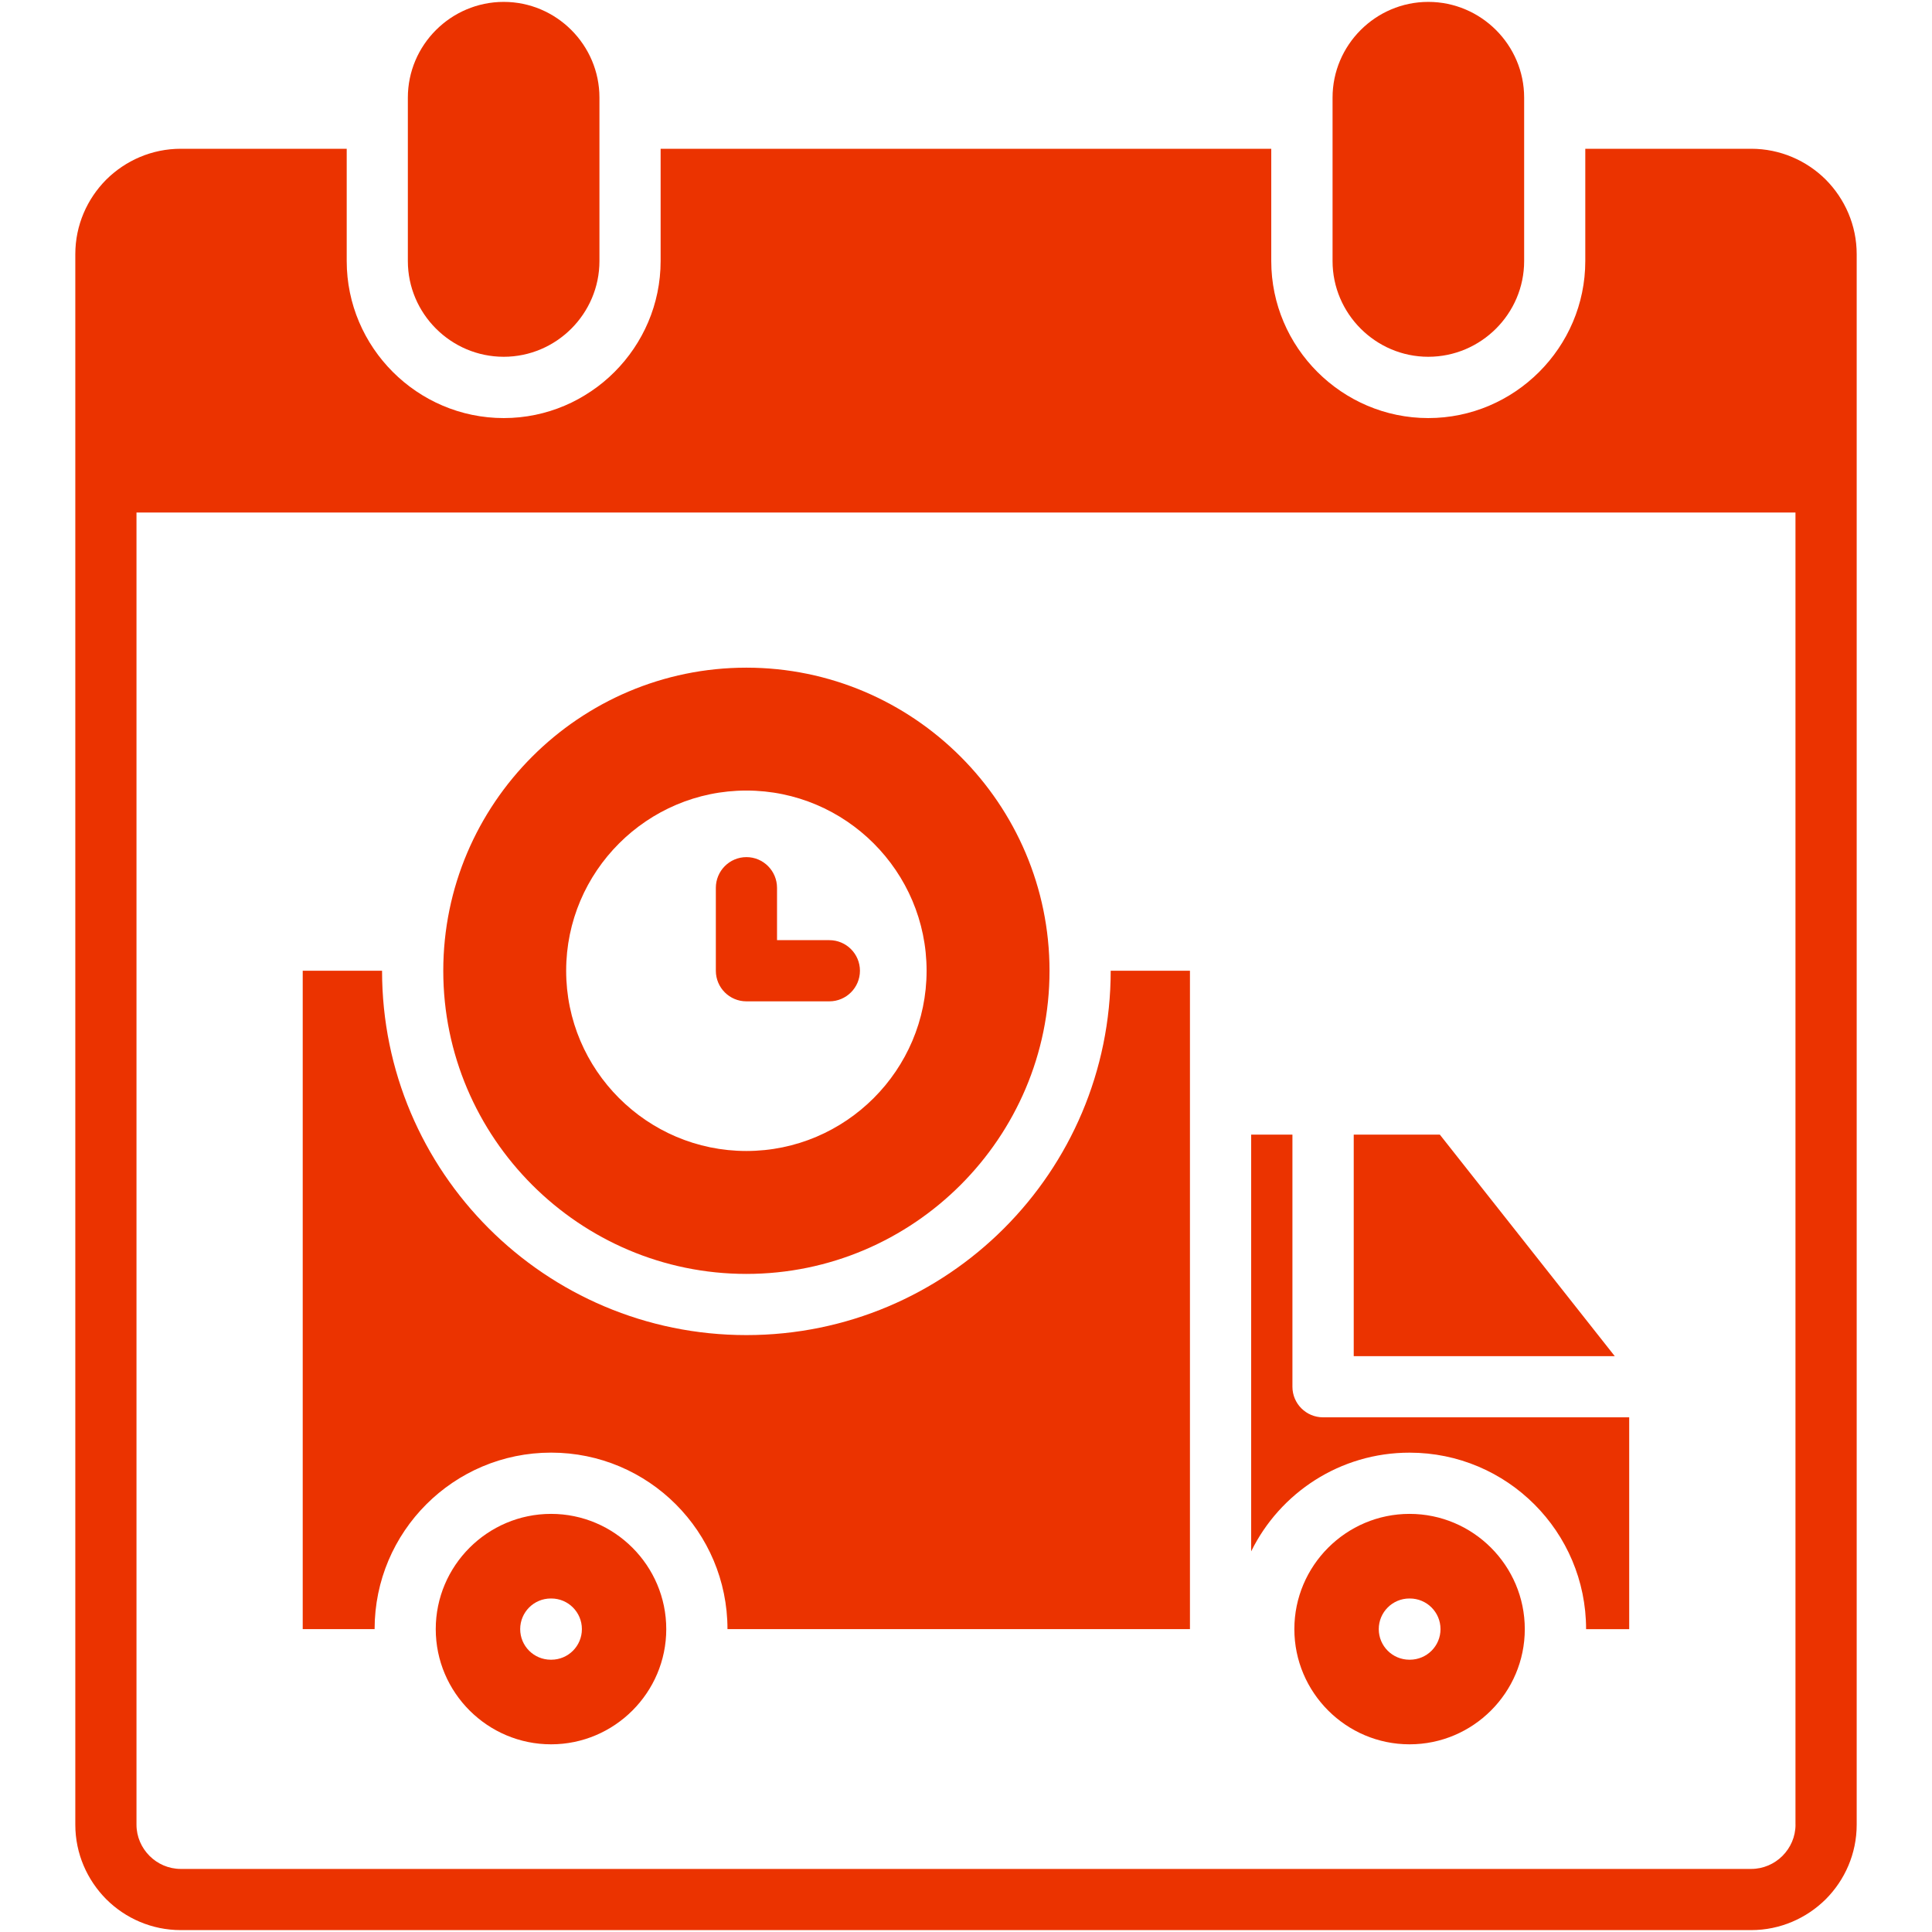
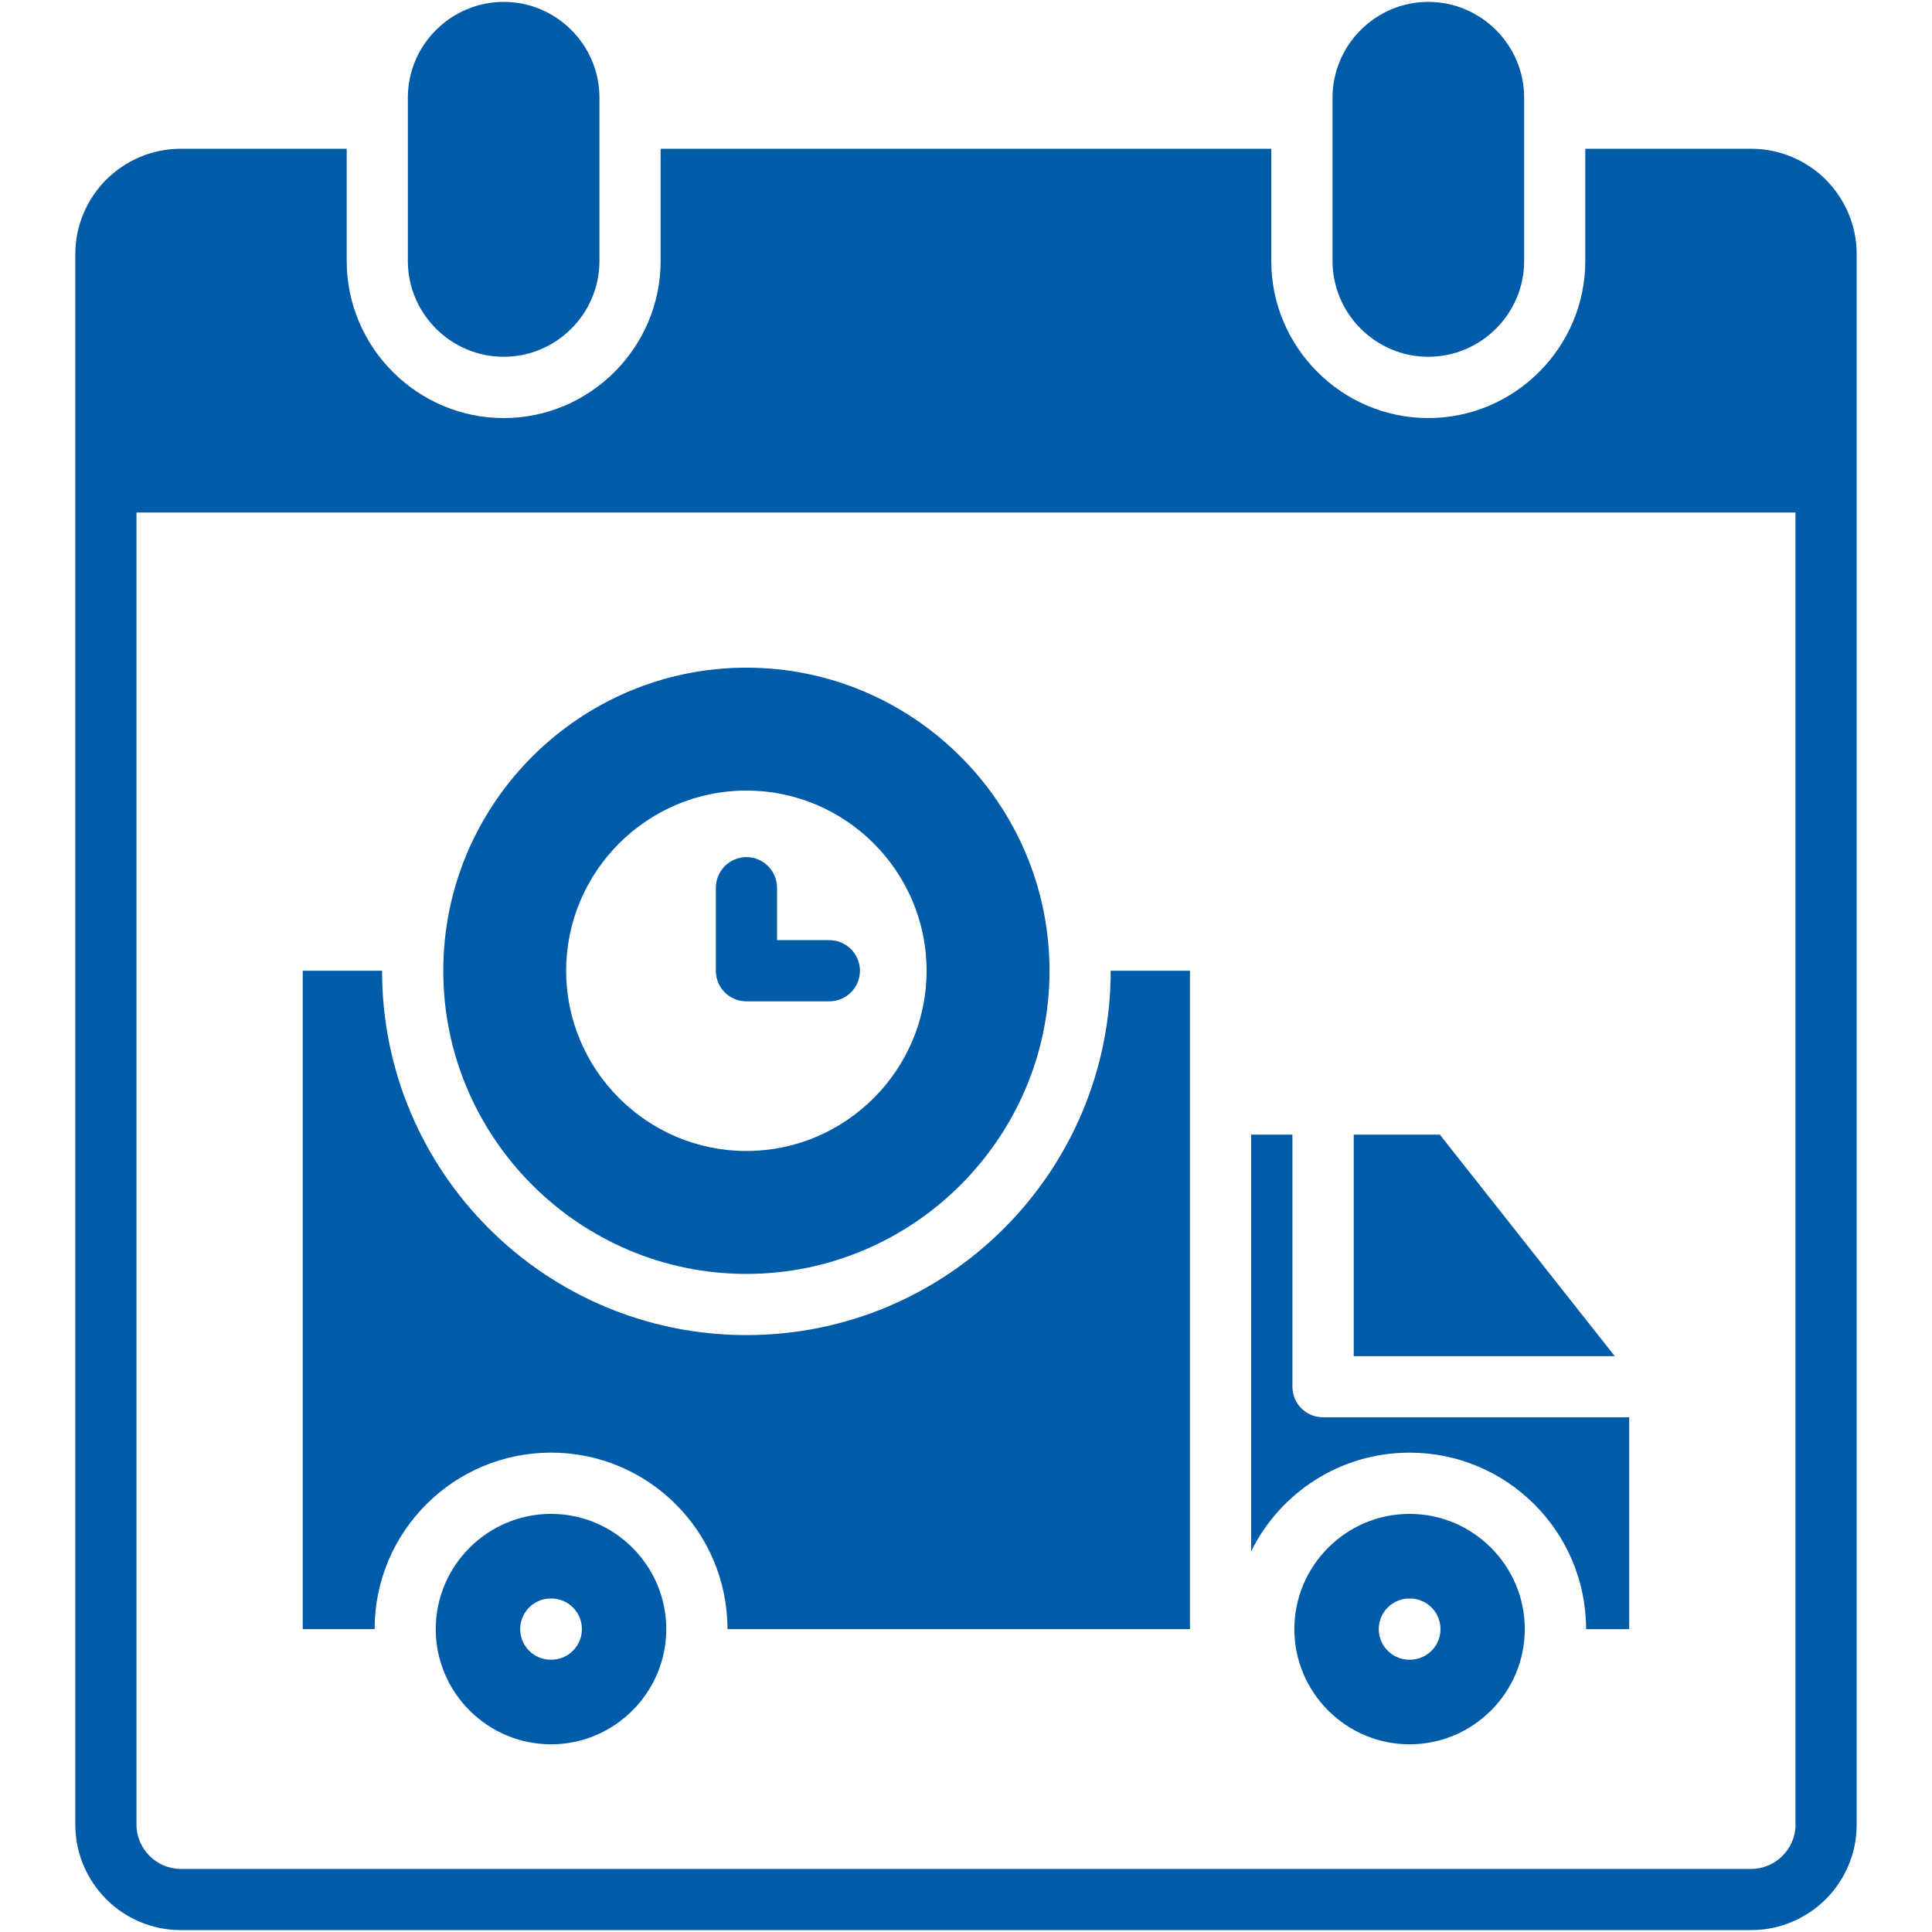
<svg xmlns="http://www.w3.org/2000/svg" width="48" height="48" viewBox="0 0 48 48" fill="none">
-   <path d="M45.361 4.463C44.886 3.99 44.228 3.696 43.508 3.696H39.386V6.486C39.386 8.631 37.63 10.387 35.485 10.387C33.34 10.387 31.584 8.63 31.584 6.486V3.696H16.413V6.486C16.413 8.631 14.659 10.387 12.515 10.387C10.368 10.387 8.614 8.63 8.614 6.486V3.696H4.492C3.769 3.696 3.115 3.991 2.639 4.463C2.166 4.939 1.871 5.593 1.871 6.316V45.333C1.871 46.056 2.167 46.709 2.639 47.185C3.114 47.659 3.769 47.953 4.492 47.953H43.508C44.228 47.953 44.885 47.658 45.361 47.185C45.834 46.71 46.129 46.056 46.129 45.333V6.316C46.129 5.593 45.834 4.94 45.361 4.463ZM44.609 45.333C44.609 45.636 44.484 45.909 44.285 46.109C44.085 46.309 43.809 46.433 43.508 46.433H4.492C4.189 46.433 3.915 46.309 3.715 46.109C3.516 45.909 3.391 45.636 3.391 45.333V12.734H44.608V45.333H44.609ZM10.133 6.486V2.425C10.133 1.117 11.204 0.047 12.515 0.047C13.823 0.047 14.893 1.117 14.893 2.425V6.486C14.893 7.793 13.823 8.864 12.515 8.864C11.204 8.864 10.133 7.793 10.133 6.486ZM33.107 6.486V2.425C33.107 1.117 34.178 0.047 35.485 0.047C36.795 0.047 37.867 1.117 37.867 2.425V6.486C37.867 7.793 36.796 8.864 35.485 8.864C34.178 8.864 33.107 7.793 33.107 6.486ZM31.085 38.543V28.19H32.11V34.453C32.11 34.873 32.451 35.213 32.871 35.213H40.477V40.476H39.406C39.406 38.055 37.442 36.091 35.021 36.091C33.294 36.09 31.8 37.089 31.085 38.543ZM40.118 33.693H33.633V28.189H35.772L40.118 33.693ZM9.307 40.475H7.521V24.118H9.492C9.492 29.117 13.545 33.17 18.544 33.17C23.543 33.17 27.595 29.117 27.595 24.118H29.564V40.475H18.074C18.074 38.054 16.113 36.09 13.692 36.09C11.271 36.09 9.307 38.054 9.307 40.475ZM35.02 37.612C33.444 37.612 32.158 38.899 32.158 40.475C32.158 42.051 33.444 43.337 35.02 43.337C36.599 43.337 37.883 42.051 37.883 40.475C37.883 38.899 36.599 37.612 35.02 37.612ZM35.026 41.235H35.016C34.596 41.235 34.255 40.895 34.255 40.475C34.255 40.055 34.596 39.714 35.016 39.714H35.026C35.449 39.714 35.789 40.055 35.789 40.475C35.789 40.895 35.449 41.235 35.026 41.235ZM13.691 37.612C12.113 37.612 10.826 38.899 10.826 40.475C10.826 42.051 12.113 43.337 13.691 43.337C15.267 43.337 16.553 42.051 16.553 40.475C16.553 38.899 15.267 37.612 13.691 37.612ZM13.697 41.235H13.684C13.264 41.235 12.924 40.895 12.924 40.475C12.924 40.055 13.264 39.714 13.684 39.714H13.697C14.117 39.714 14.457 40.055 14.457 40.475C14.457 40.895 14.117 41.235 13.697 41.235ZM18.544 31.65C22.692 31.65 26.075 28.267 26.075 24.119C26.075 19.971 22.692 16.588 18.544 16.588C14.395 16.588 11.013 19.971 11.013 24.119C11.013 28.267 14.396 31.65 18.544 31.65ZM18.544 19.641C21.01 19.641 23.021 21.652 23.021 24.118C23.021 26.585 21.009 28.596 18.544 28.596C16.077 28.596 14.066 26.584 14.066 24.118C14.066 21.652 16.078 19.641 18.544 19.641ZM17.785 24.118V22.058C17.785 21.638 18.125 21.295 18.545 21.295C18.965 21.295 19.305 21.638 19.305 22.058V23.358H20.605C21.024 23.358 21.365 23.698 21.365 24.118C21.365 24.538 21.024 24.878 20.605 24.878H18.544C18.125 24.878 17.785 24.538 17.785 24.118Z" fill="#EB3300" />
+   <path d="M45.361 4.463C44.886 3.99 44.228 3.696 43.508 3.696H39.386V6.486C39.386 8.631 37.63 10.387 35.485 10.387C33.34 10.387 31.584 8.63 31.584 6.486V3.696H16.413V6.486C16.413 8.631 14.659 10.387 12.515 10.387C10.368 10.387 8.614 8.63 8.614 6.486V3.696H4.492C3.769 3.696 3.115 3.991 2.639 4.463C2.166 4.939 1.871 5.593 1.871 6.316V45.333C1.871 46.056 2.167 46.709 2.639 47.185C3.114 47.659 3.769 47.953 4.492 47.953H43.508C44.228 47.953 44.885 47.658 45.361 47.185C45.834 46.71 46.129 46.056 46.129 45.333V6.316C46.129 5.593 45.834 4.94 45.361 4.463ZM44.609 45.333C44.609 45.636 44.484 45.909 44.285 46.109C44.085 46.309 43.809 46.433 43.508 46.433H4.492C4.189 46.433 3.915 46.309 3.715 46.109C3.516 45.909 3.391 45.636 3.391 45.333V12.734H44.608V45.333H44.609ZM10.133 6.486V2.425C10.133 1.117 11.204 0.047 12.515 0.047C13.823 0.047 14.893 1.117 14.893 2.425V6.486C14.893 7.793 13.823 8.864 12.515 8.864C11.204 8.864 10.133 7.793 10.133 6.486ZM33.107 6.486V2.425C33.107 1.117 34.178 0.047 35.485 0.047C36.795 0.047 37.867 1.117 37.867 2.425V6.486C37.867 7.793 36.796 8.864 35.485 8.864C34.178 8.864 33.107 7.793 33.107 6.486ZM31.085 38.543V28.19H32.11V34.453C32.11 34.873 32.451 35.213 32.871 35.213H40.477V40.476H39.406C39.406 38.055 37.442 36.091 35.021 36.091C33.294 36.09 31.8 37.089 31.085 38.543ZM40.118 33.693H33.633V28.189H35.772L40.118 33.693ZM9.307 40.475H7.521V24.118H9.492C9.492 29.117 13.545 33.17 18.544 33.17C23.543 33.17 27.595 29.117 27.595 24.118H29.564V40.475H18.074C18.074 38.054 16.113 36.09 13.692 36.09C11.271 36.09 9.307 38.054 9.307 40.475ZM35.02 37.612C33.444 37.612 32.158 38.899 32.158 40.475C32.158 42.051 33.444 43.337 35.02 43.337C36.599 43.337 37.883 42.051 37.883 40.475C37.883 38.899 36.599 37.612 35.02 37.612ZM35.026 41.235H35.016C34.596 41.235 34.255 40.895 34.255 40.475C34.255 40.055 34.596 39.714 35.016 39.714H35.026C35.449 39.714 35.789 40.055 35.789 40.475C35.789 40.895 35.449 41.235 35.026 41.235ZM13.691 37.612C12.113 37.612 10.826 38.899 10.826 40.475C10.826 42.051 12.113 43.337 13.691 43.337C15.267 43.337 16.553 42.051 16.553 40.475C16.553 38.899 15.267 37.612 13.691 37.612ZM13.697 41.235H13.684C13.264 41.235 12.924 40.895 12.924 40.475C12.924 40.055 13.264 39.714 13.684 39.714H13.697C14.117 39.714 14.457 40.055 14.457 40.475C14.457 40.895 14.117 41.235 13.697 41.235ZM18.544 31.65C22.692 31.65 26.075 28.267 26.075 24.119C26.075 19.971 22.692 16.588 18.544 16.588C14.395 16.588 11.013 19.971 11.013 24.119C11.013 28.267 14.396 31.65 18.544 31.65ZM18.544 19.641C21.01 19.641 23.021 21.652 23.021 24.118C23.021 26.585 21.009 28.596 18.544 28.596C16.077 28.596 14.066 26.584 14.066 24.118C14.066 21.652 16.078 19.641 18.544 19.641ZM17.785 24.118V22.058C17.785 21.638 18.125 21.295 18.545 21.295C18.965 21.295 19.305 21.638 19.305 22.058V23.358H20.605C21.024 23.358 21.365 23.698 21.365 24.118C21.365 24.538 21.024 24.878 20.605 24.878H18.544C18.125 24.878 17.785 24.538 17.785 24.118Z" fill="#005CA9" />
</svg>
